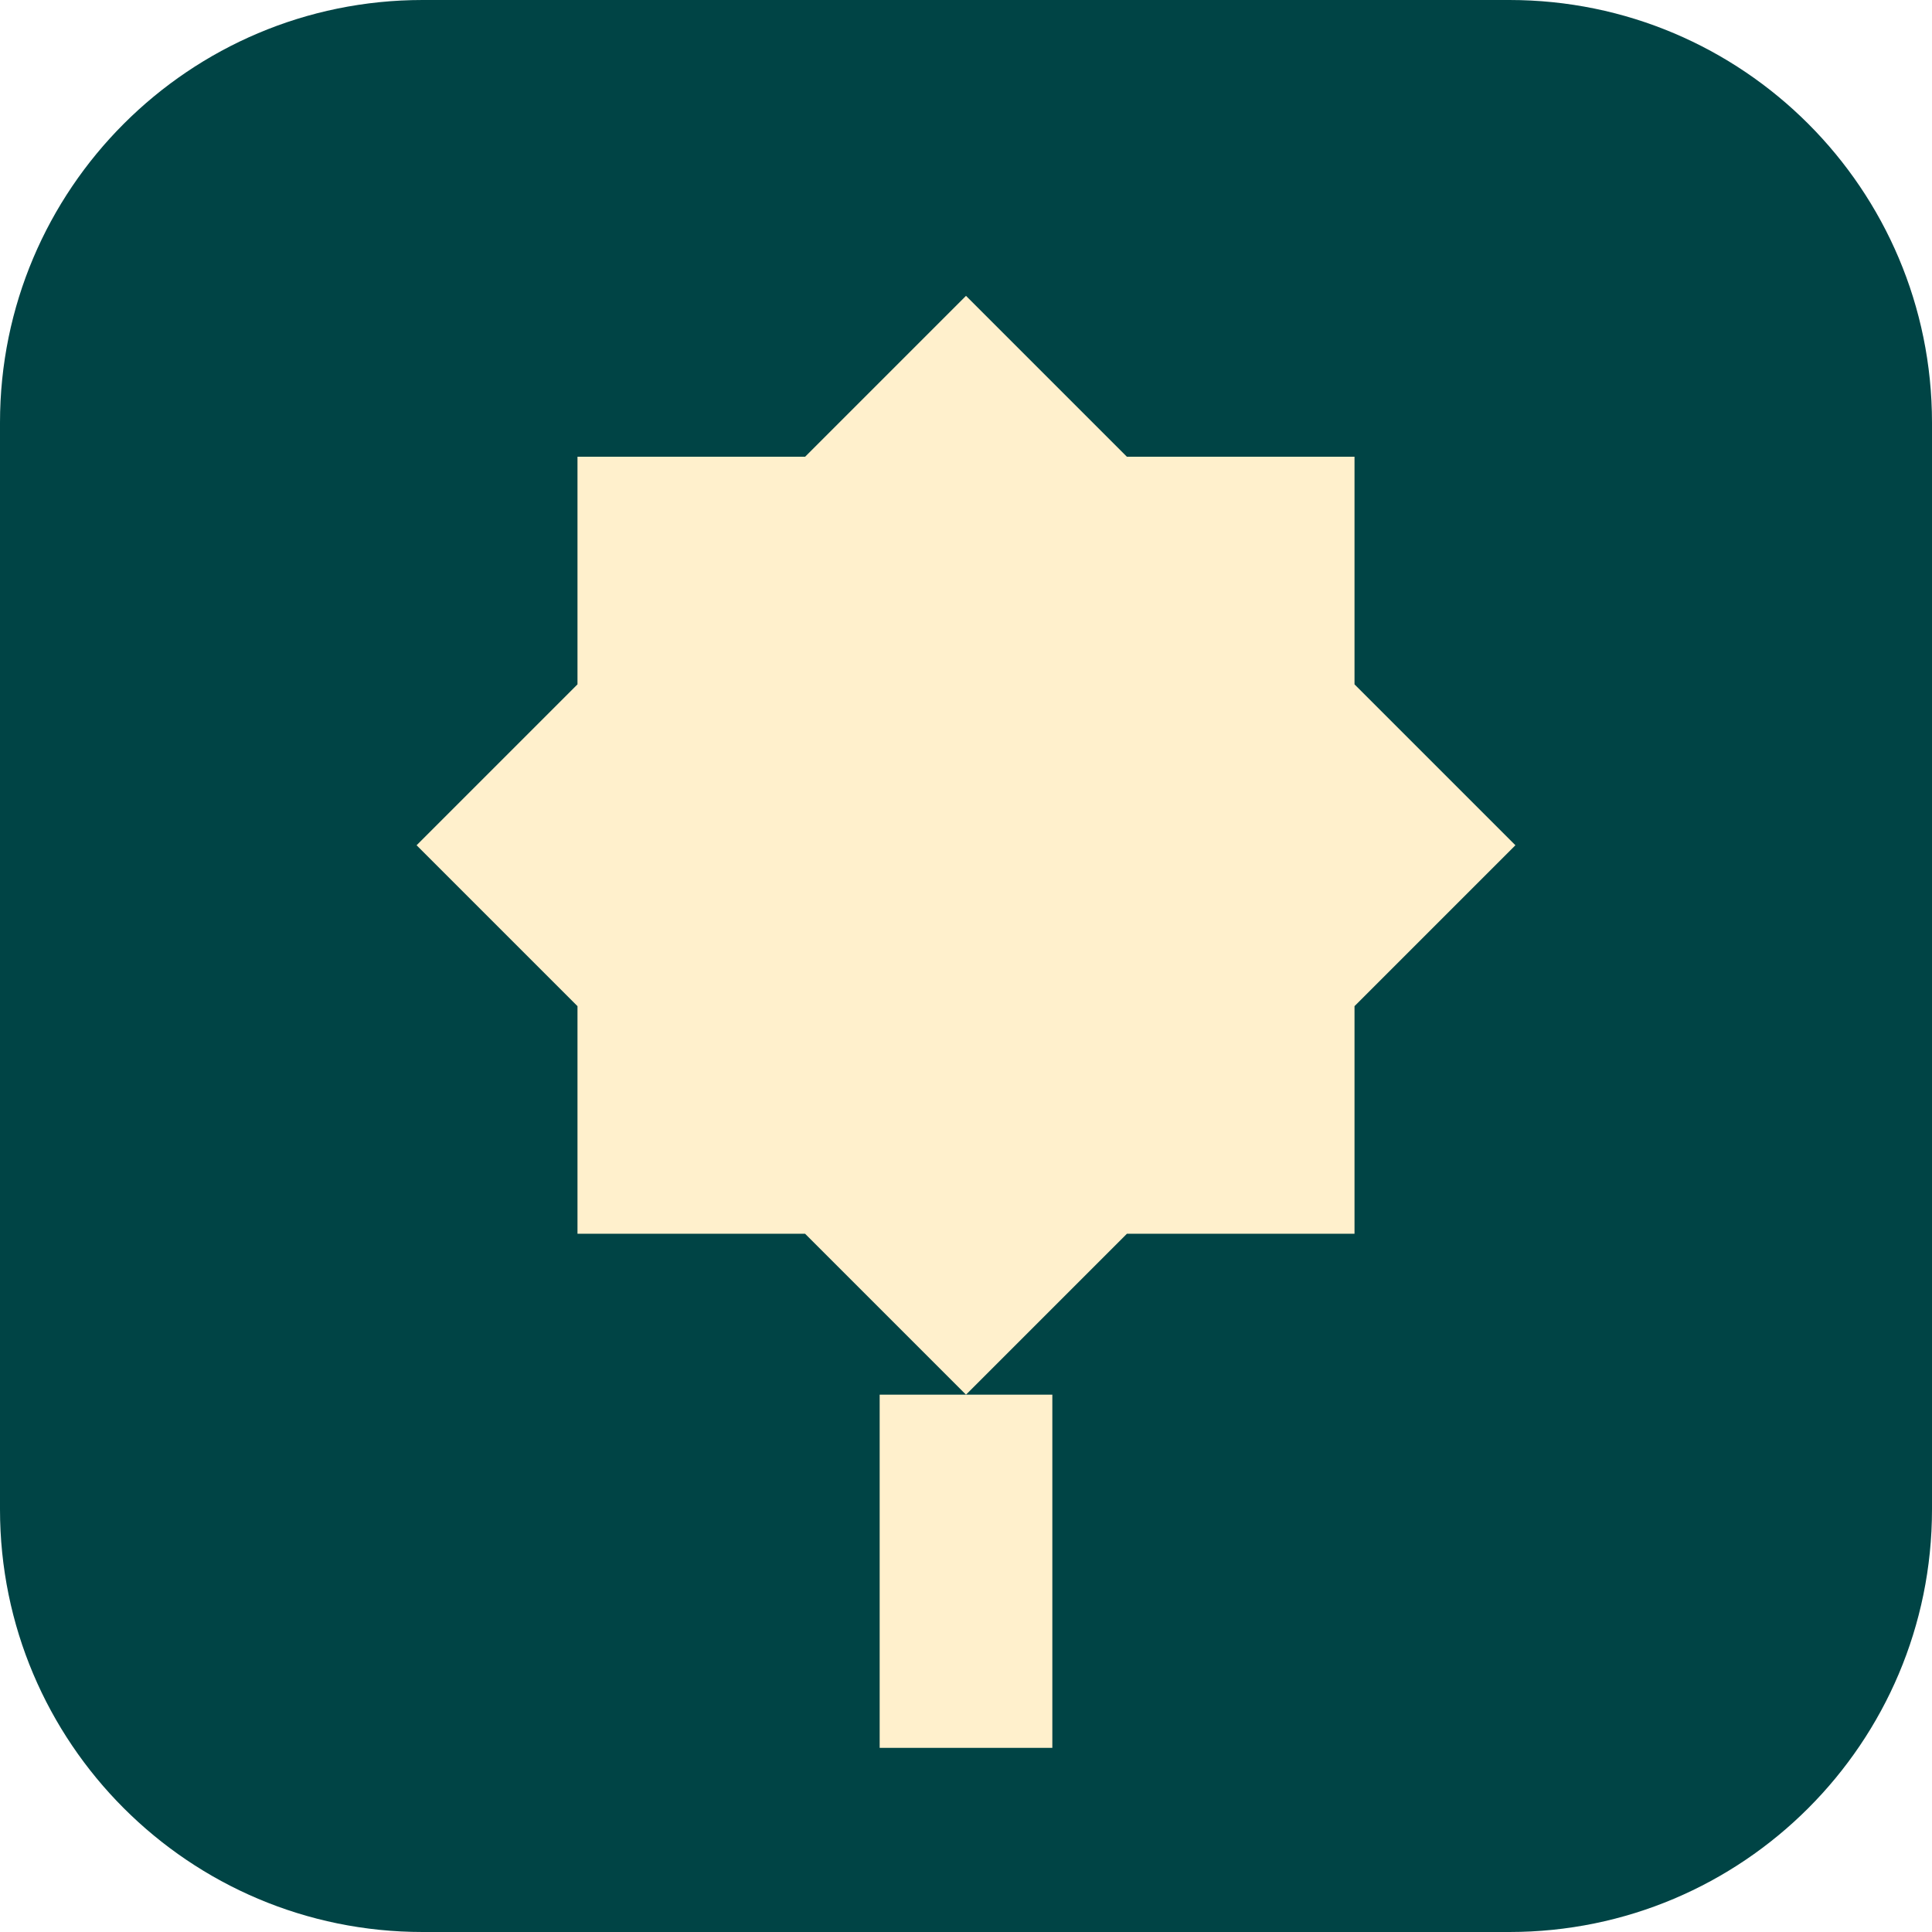
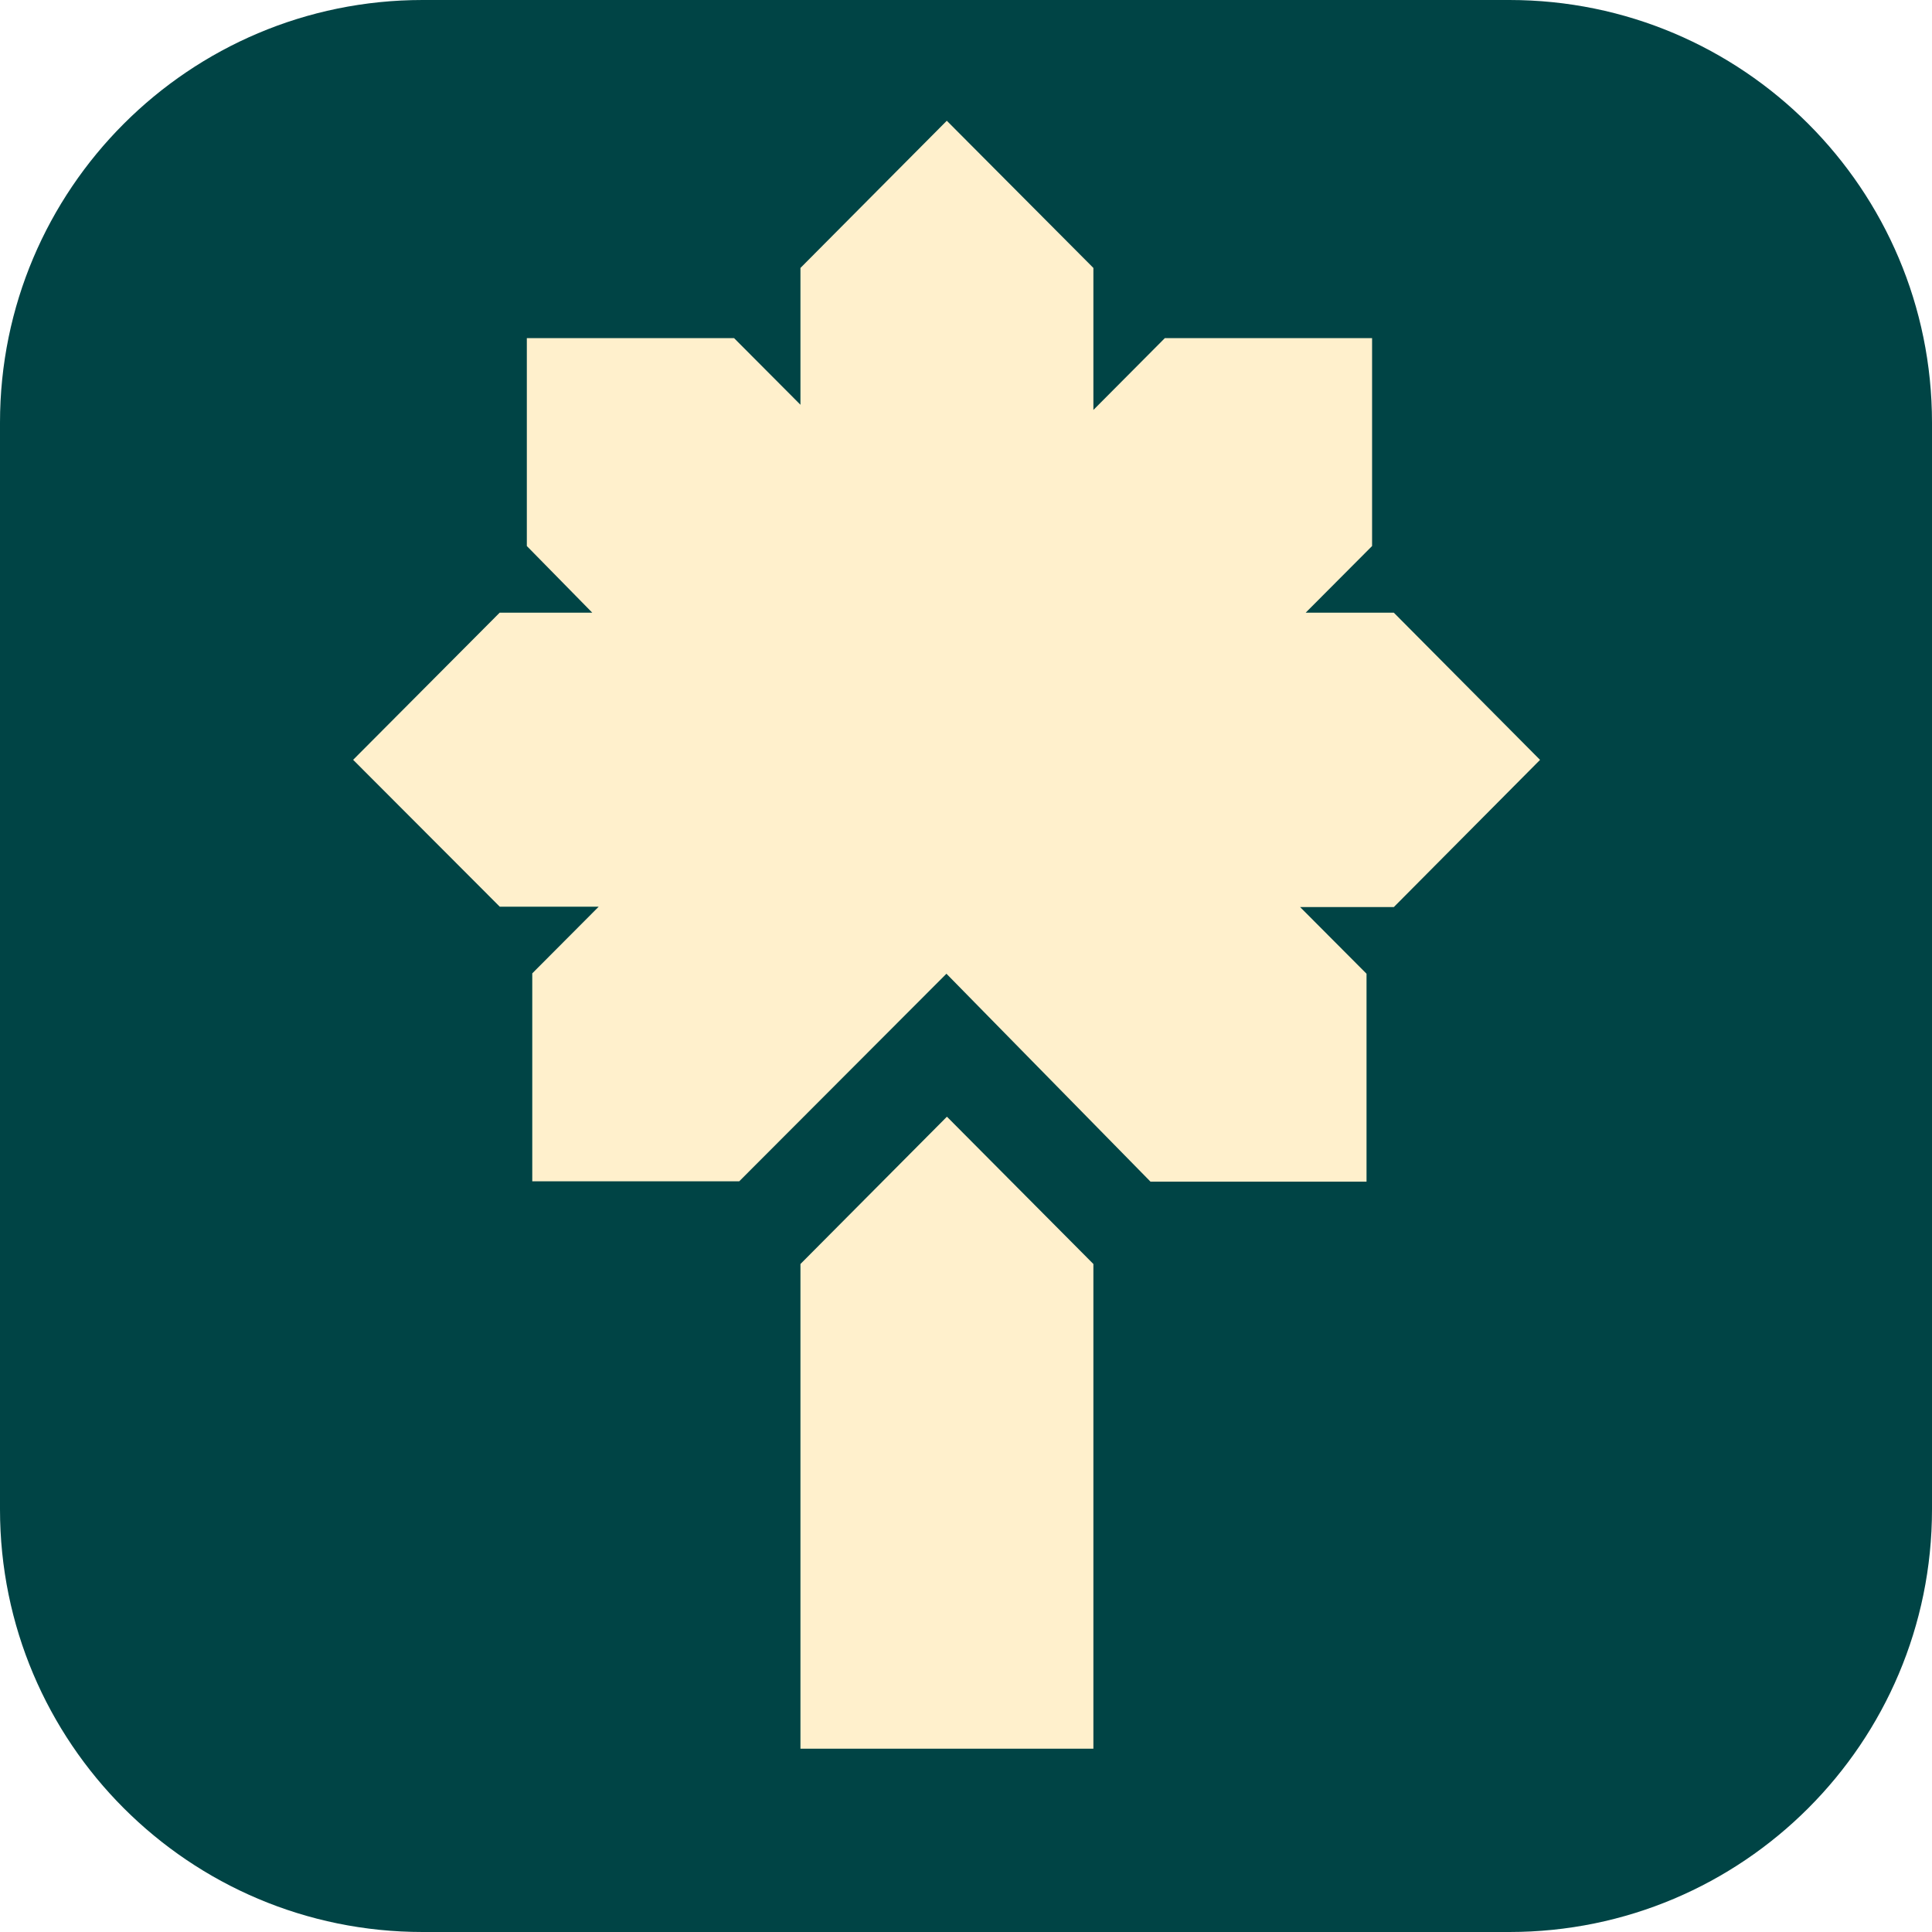
<svg xmlns="http://www.w3.org/2000/svg" viewBox="0 0 32 32">
  <rect width="32" height="32" rx="7" fill="#004445" />
-   <g transform="translate(3,2.3) scale(0.13)">
-     <polygon points="100,20 120.5,40.5 149.5,40.5 149.5,69.5 170,90 149.5,110.5 149.5,139.5 120.5,139.5 100,160 79.5,139.5 50.5,139.5 50.5,110.5 30,90 50.5,69.5 50.5,40.5 79.5,40.5" fill="#FFF0CC" />
-     <rect x="89" y="160" width="22" height="45" fill="#FFF0CC" />
-   </g>
+   <svg x="3" y="2" width="26" height="28" viewBox="140 0 110 140">
+     <path fill-rule="evenodd" fill="#FFF0CC" d="M144.24,52.93l12.14-12.19h7.67l-5.42-5.52v-17.22h17.16l5.5,5.52v-11.33l12.12-12.19,12.14,12.19v11.76l5.92-5.95h17.16v17.22l-5.5,5.52h7.3l12.11,12.19-12.11,12.19h-7.76l5.5,5.52v17.22h-17.89l-16.9-17.22-17.16,17.19h-17.14v-17.22l5.5-5.52h-8.19l-12.14-12.16ZM193.41,82.49l-12.12,12.19v40.14h24.26v-40.14l-12.12-12.19h-.02Z" />
+   </svg>
</svg>
